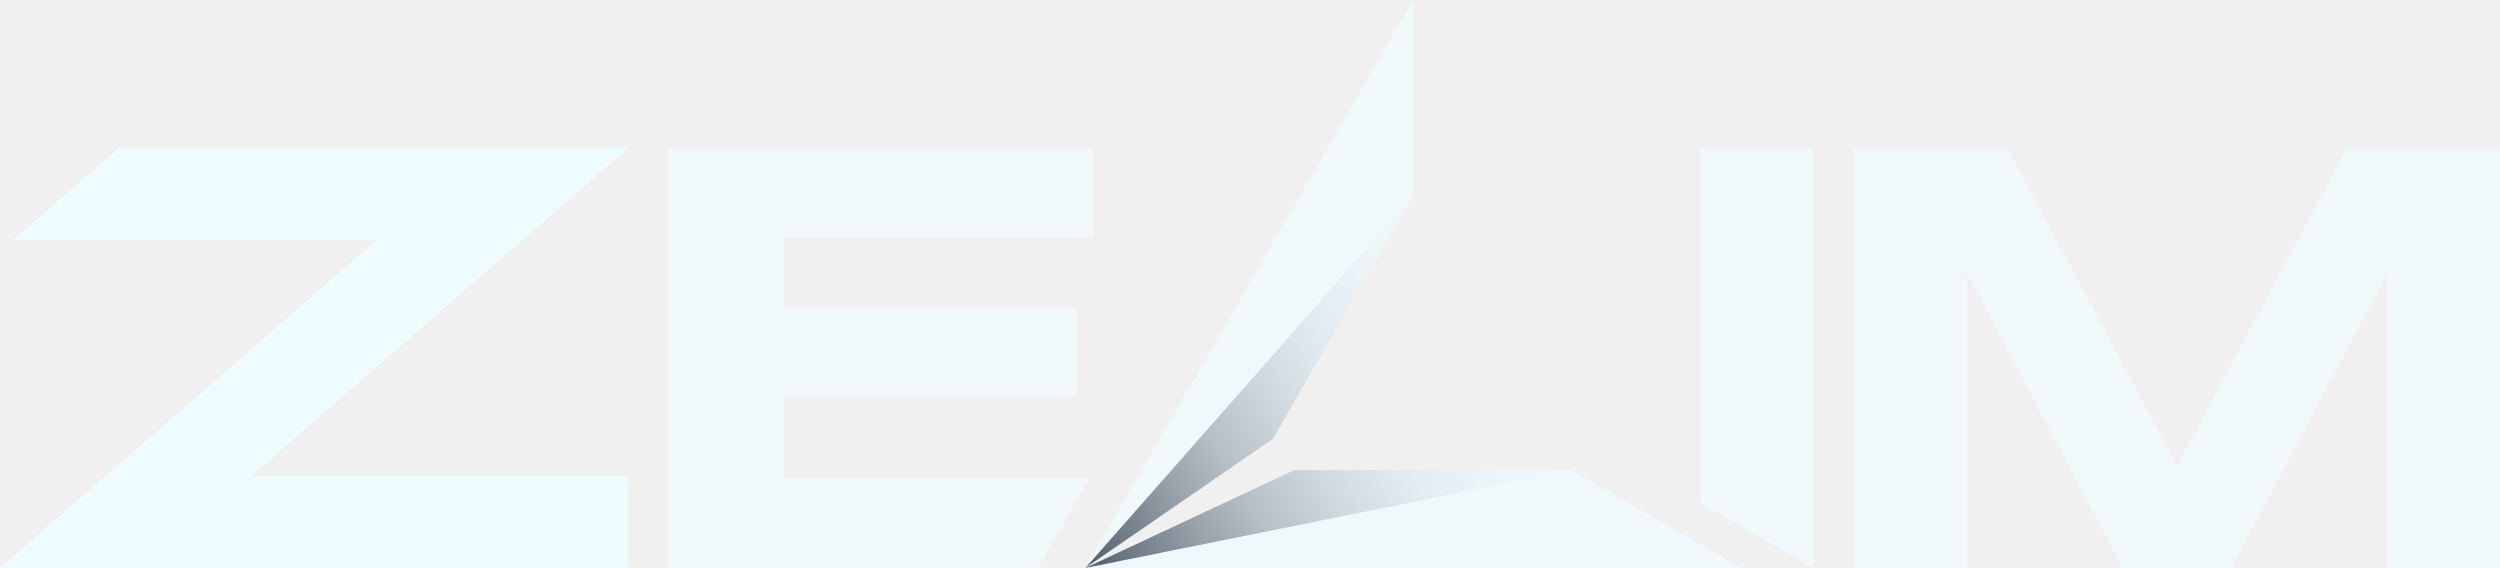
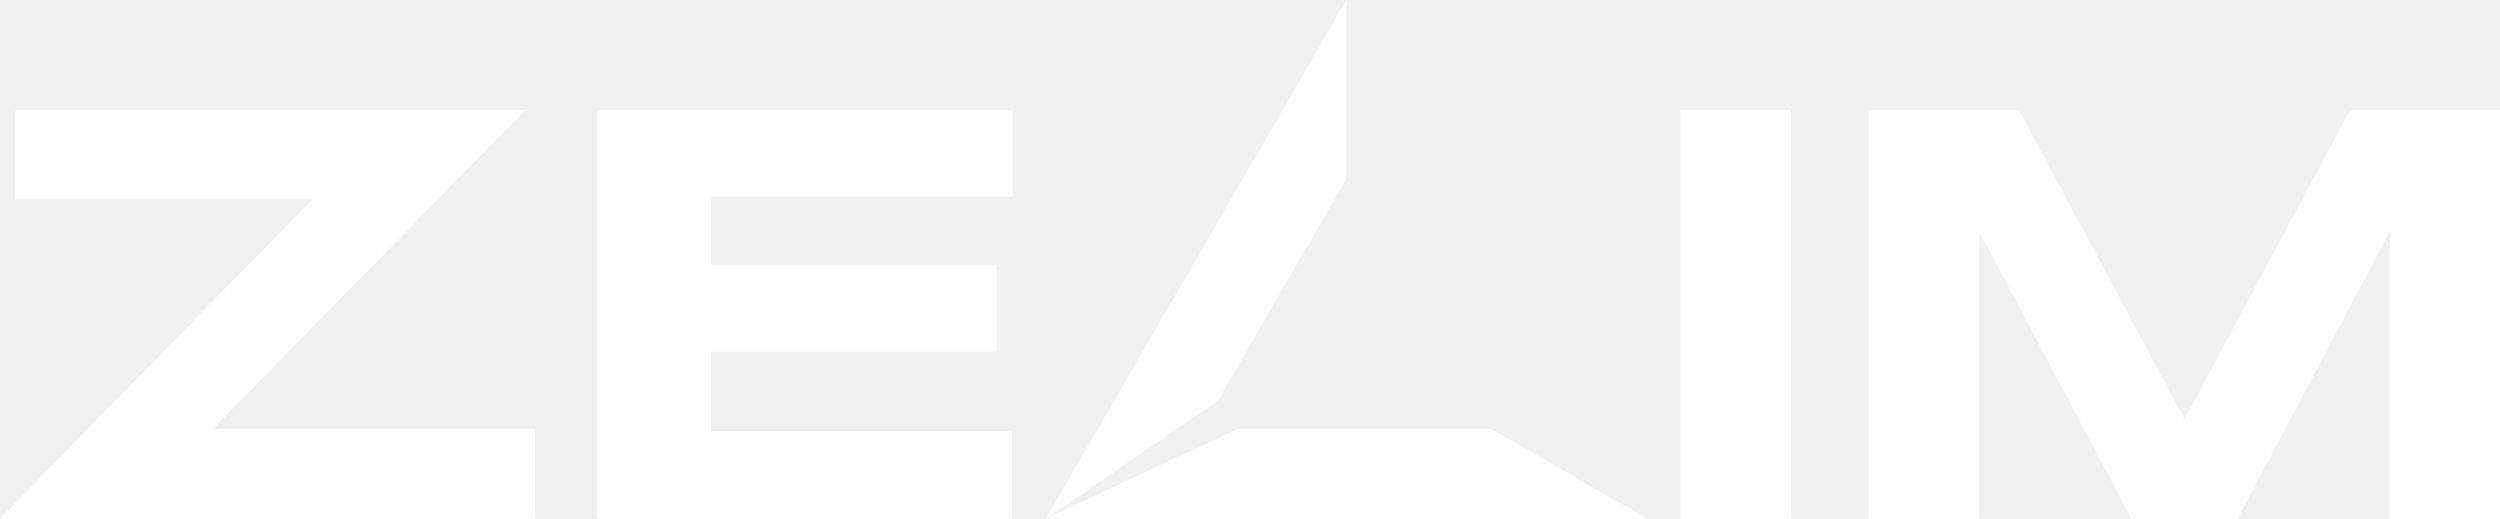
- <svg xmlns="http://www.w3.org/2000/svg" id="Layer_2" data-name="Layer 2" width="293.89" height="66.77" viewBox="0 0 293.89 66.77">
-   <defs>
-     <linearGradient id="linear-gradient" x1="129.17" y1="66.18" x2="176.37" y2="38.59" gradientUnits="userSpaceOnUse">
-       <stop offset="0" stop-color="#596571" />
-       <stop offset=".07" stop-color="#6f7a85" />
-       <stop offset=".21" stop-color="#96a0a9" />
-       <stop offset=".35" stop-color="#b7c0c7" />
-       <stop offset=".5" stop-color="#d0d8de" />
-       <stop offset=".65" stop-color="#e1eaef" />
-       <stop offset=".81" stop-color="#ecf4f8" />
-       <stop offset="1" stop-color="#f0f8fc" />
-     </linearGradient>
-   </defs>
-   <g id="Layer_1-2" data-name="Layer 1">
-     <g>
-       <polygon points="78.51 66.77 78.51 17.44 128.45 17.44 128.45 27.96 92.19 27.96 92.19 36.1 126.58 36.1 126.58 46.62 92.19 46.62 92.19 56.25 128.07 56.25 122.02 66.77 78.51 66.77" style="fill: #f0f8fc; stroke-width: 0px;" />
-       <polygon points="199.85 59.07 199.85 17.44 213.17 17.44 213.17 66.77 199.85 59.07" style="fill: #f0f8fc; stroke-width: 0px;" />
-       <polygon points="280.64 66.77 280.64 32.12 262.33 66.77 249.55 66.77 231.24 32.12 231.24 66.77 217.92 66.77 217.92 17.44 236.01 17.44 255.94 54.78 275.87 17.44 293.89 17.44 293.89 66.77 280.64 66.77" style="fill: #f0f8fc; stroke-width: 0px;" />
-       <polygon points="73.85 66.77 73.81 55.96 29.51 55.96 73.81 17.44 13.94 17.44 1.51 28.24 44.27 28.24 0 66.77 73.85 66.77" style="fill: #effcff; stroke-width: 0px;" />
-       <g>
-         <polygon points="166.13 23.01 166.13 22.14 166.13 0 127.58 66.77 149.62 51.6 166.13 23.01" style="fill: #f0f8fc; stroke-width: 0px;" />
-         <polygon points="184.75 55.26 166.13 55.26 152.15 55.26 127.58 66.77 204.68 66.77 184.75 55.26" style="fill: #f0f8fc; stroke-width: 0px;" />
-         <path d="M184.75,55.26l-57.17,11.51,24.57-11.51h32.6ZM127.58,66.77l22.04-15.16,16.51-28.59-38.55,43.76Z" style="fill: url(#linear-gradient); stroke-width: 0px;" />
-       </g>
-     </g>
-   </g>
+ <svg xmlns="http://www.w3.org/2000/svg" width="135" height="28" viewBox="0 0 135 28" fill="none">
+   <path d="M96.716 5.935H90.737V27.999H96.716V5.935Z" fill="#FFFFFF" />
+   <path d="M126.909 5.935L117.964 22.636L109.019 5.935H100.896V27.999H106.877V12.502L115.096 27.999H120.834L129.053 12.502V27.999H135V5.935H126.909Z" fill="#FFFFFF" />
+   <path d="M54.646 23.294H38.397V18.99H53.836V14.285H38.397V10.639H54.674V5.935H32.256V27.999H54.646V23.294Z" fill="#FFFFFF" />
+   <path d="M28.894 28V23.166H11.493L28.372 5.935H0.838L0.839 10.768H16.869L0 28H28.894Z" fill="#FFFFFF" />
+   <path d="M72.706 0L56.483 27.999L65.759 21.641L72.706 9.651V9.286V0Z" fill="#FFFFFF" />
+   <path d="M80.543 23.174H72.706H66.822L56.483 28H88.93L80.543 23.174Z" fill="#FFFFFF" />
</svg>
